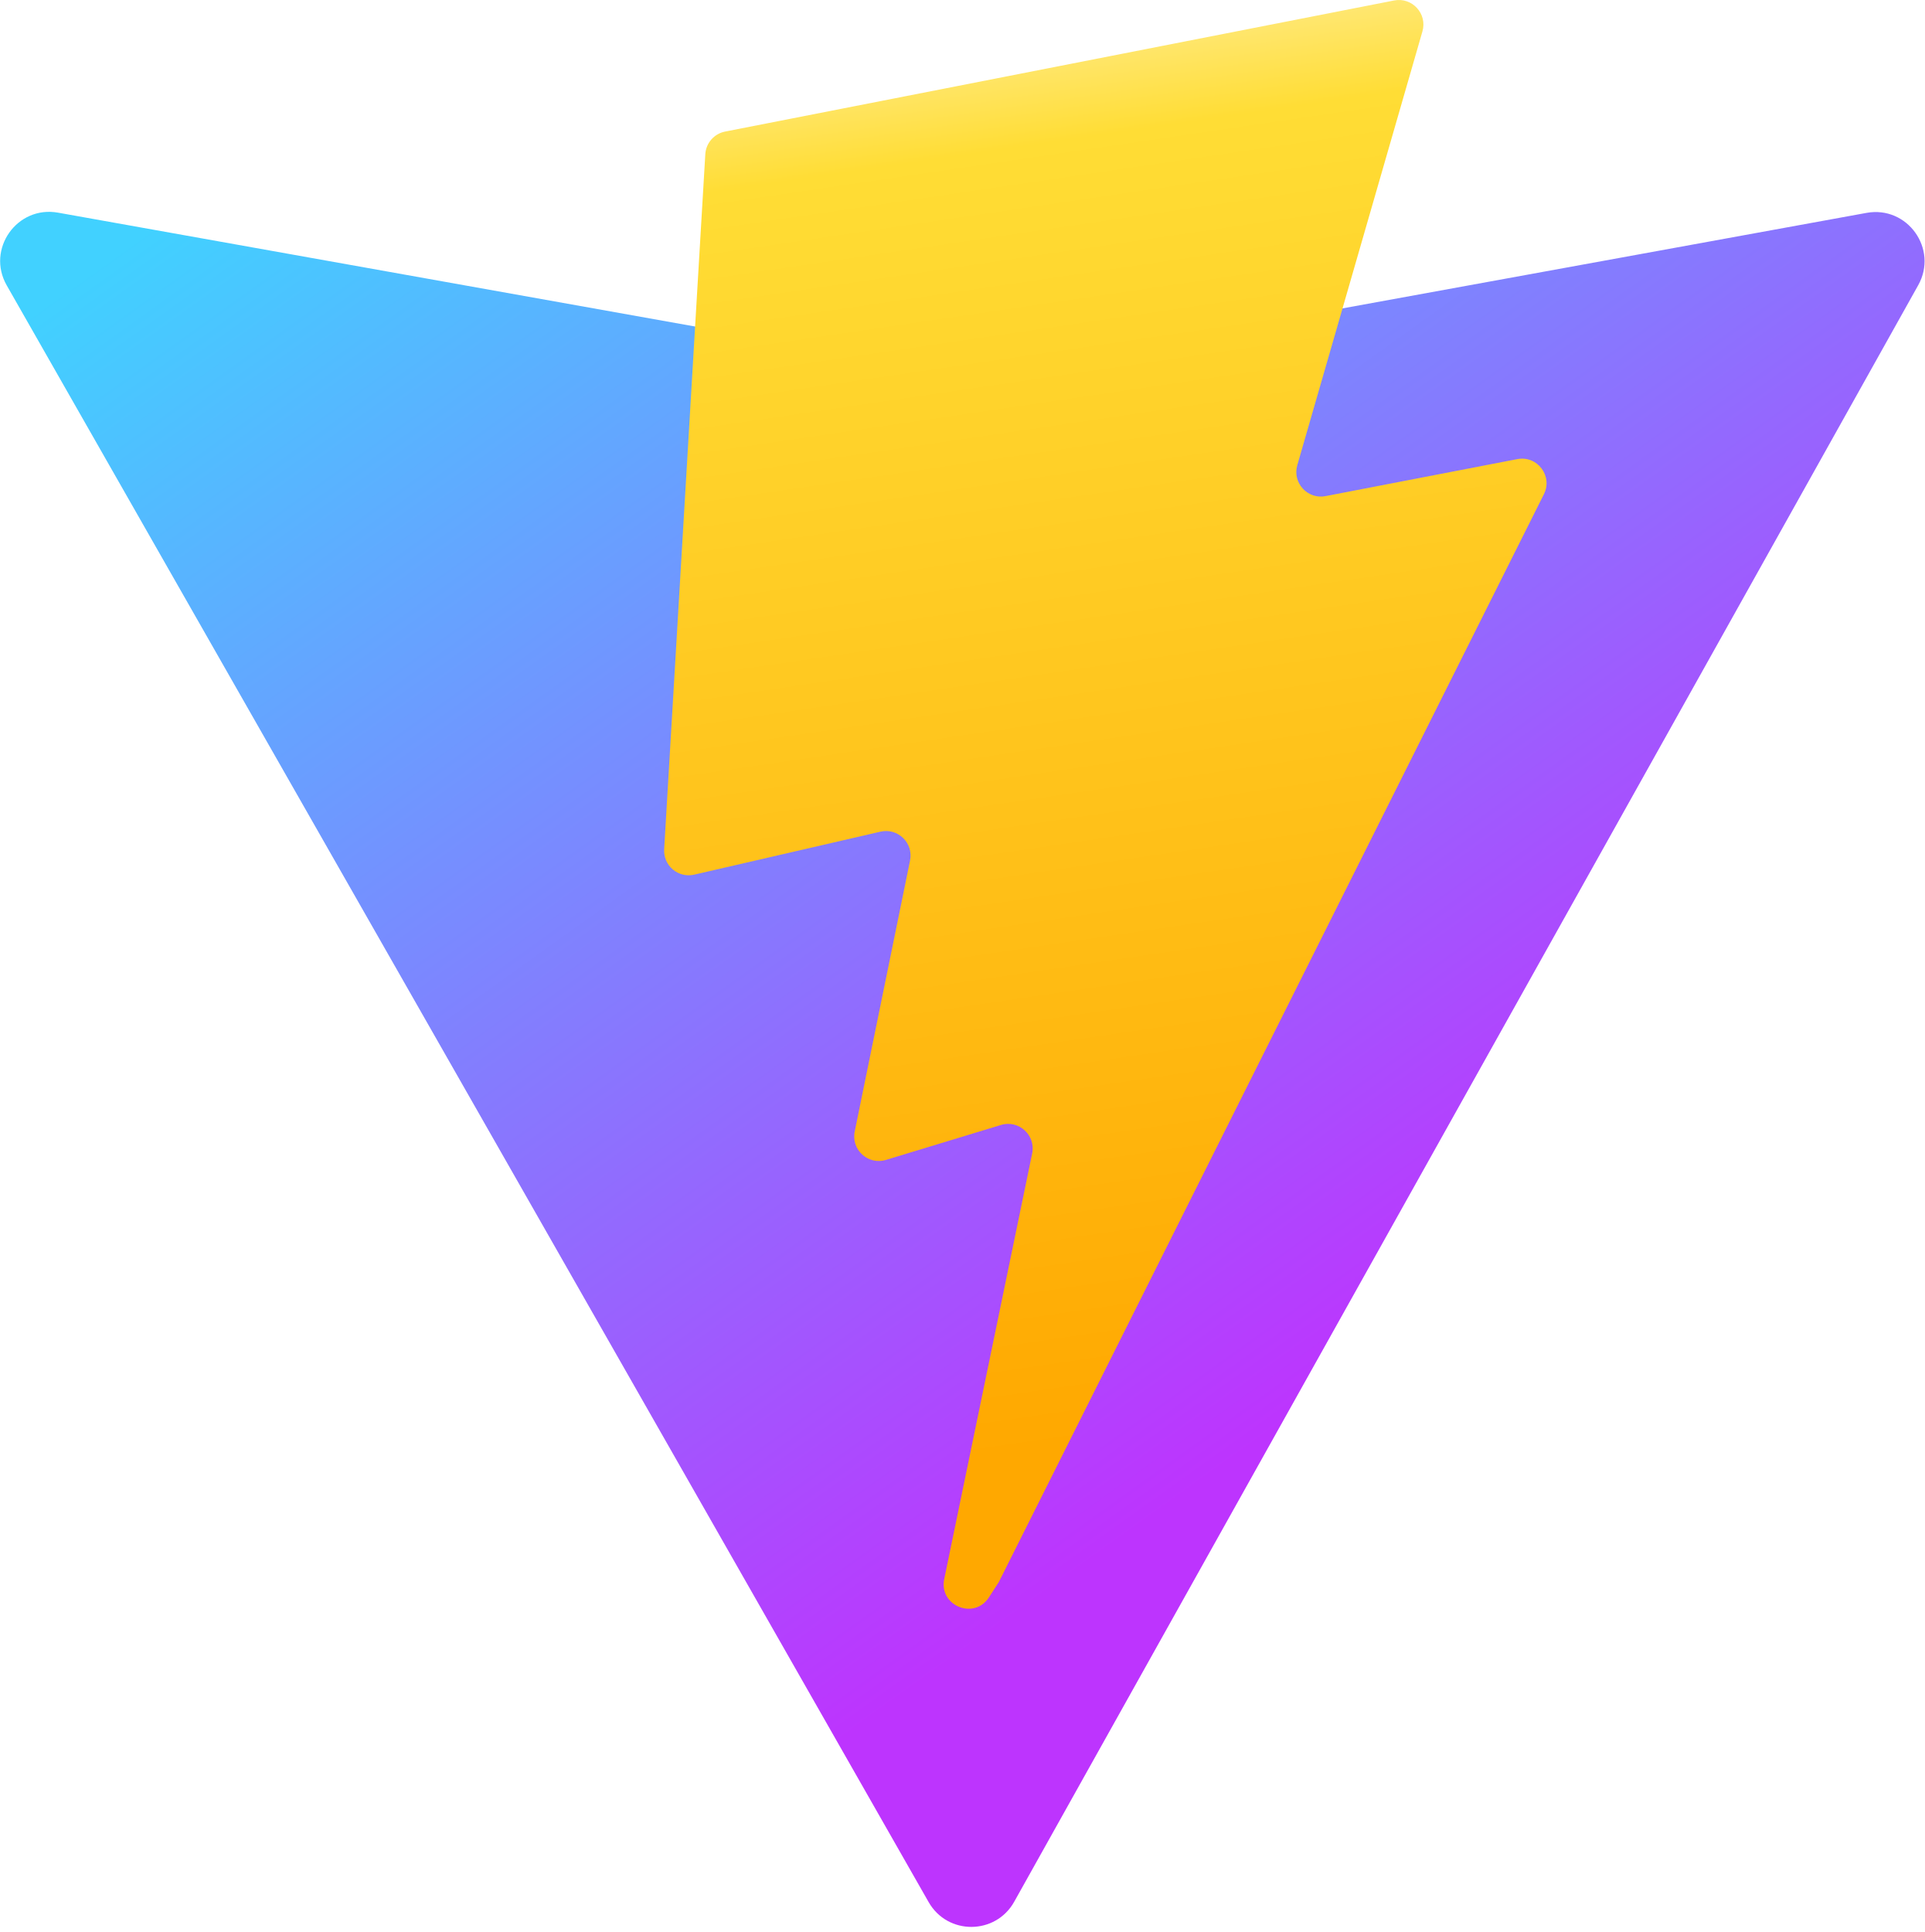
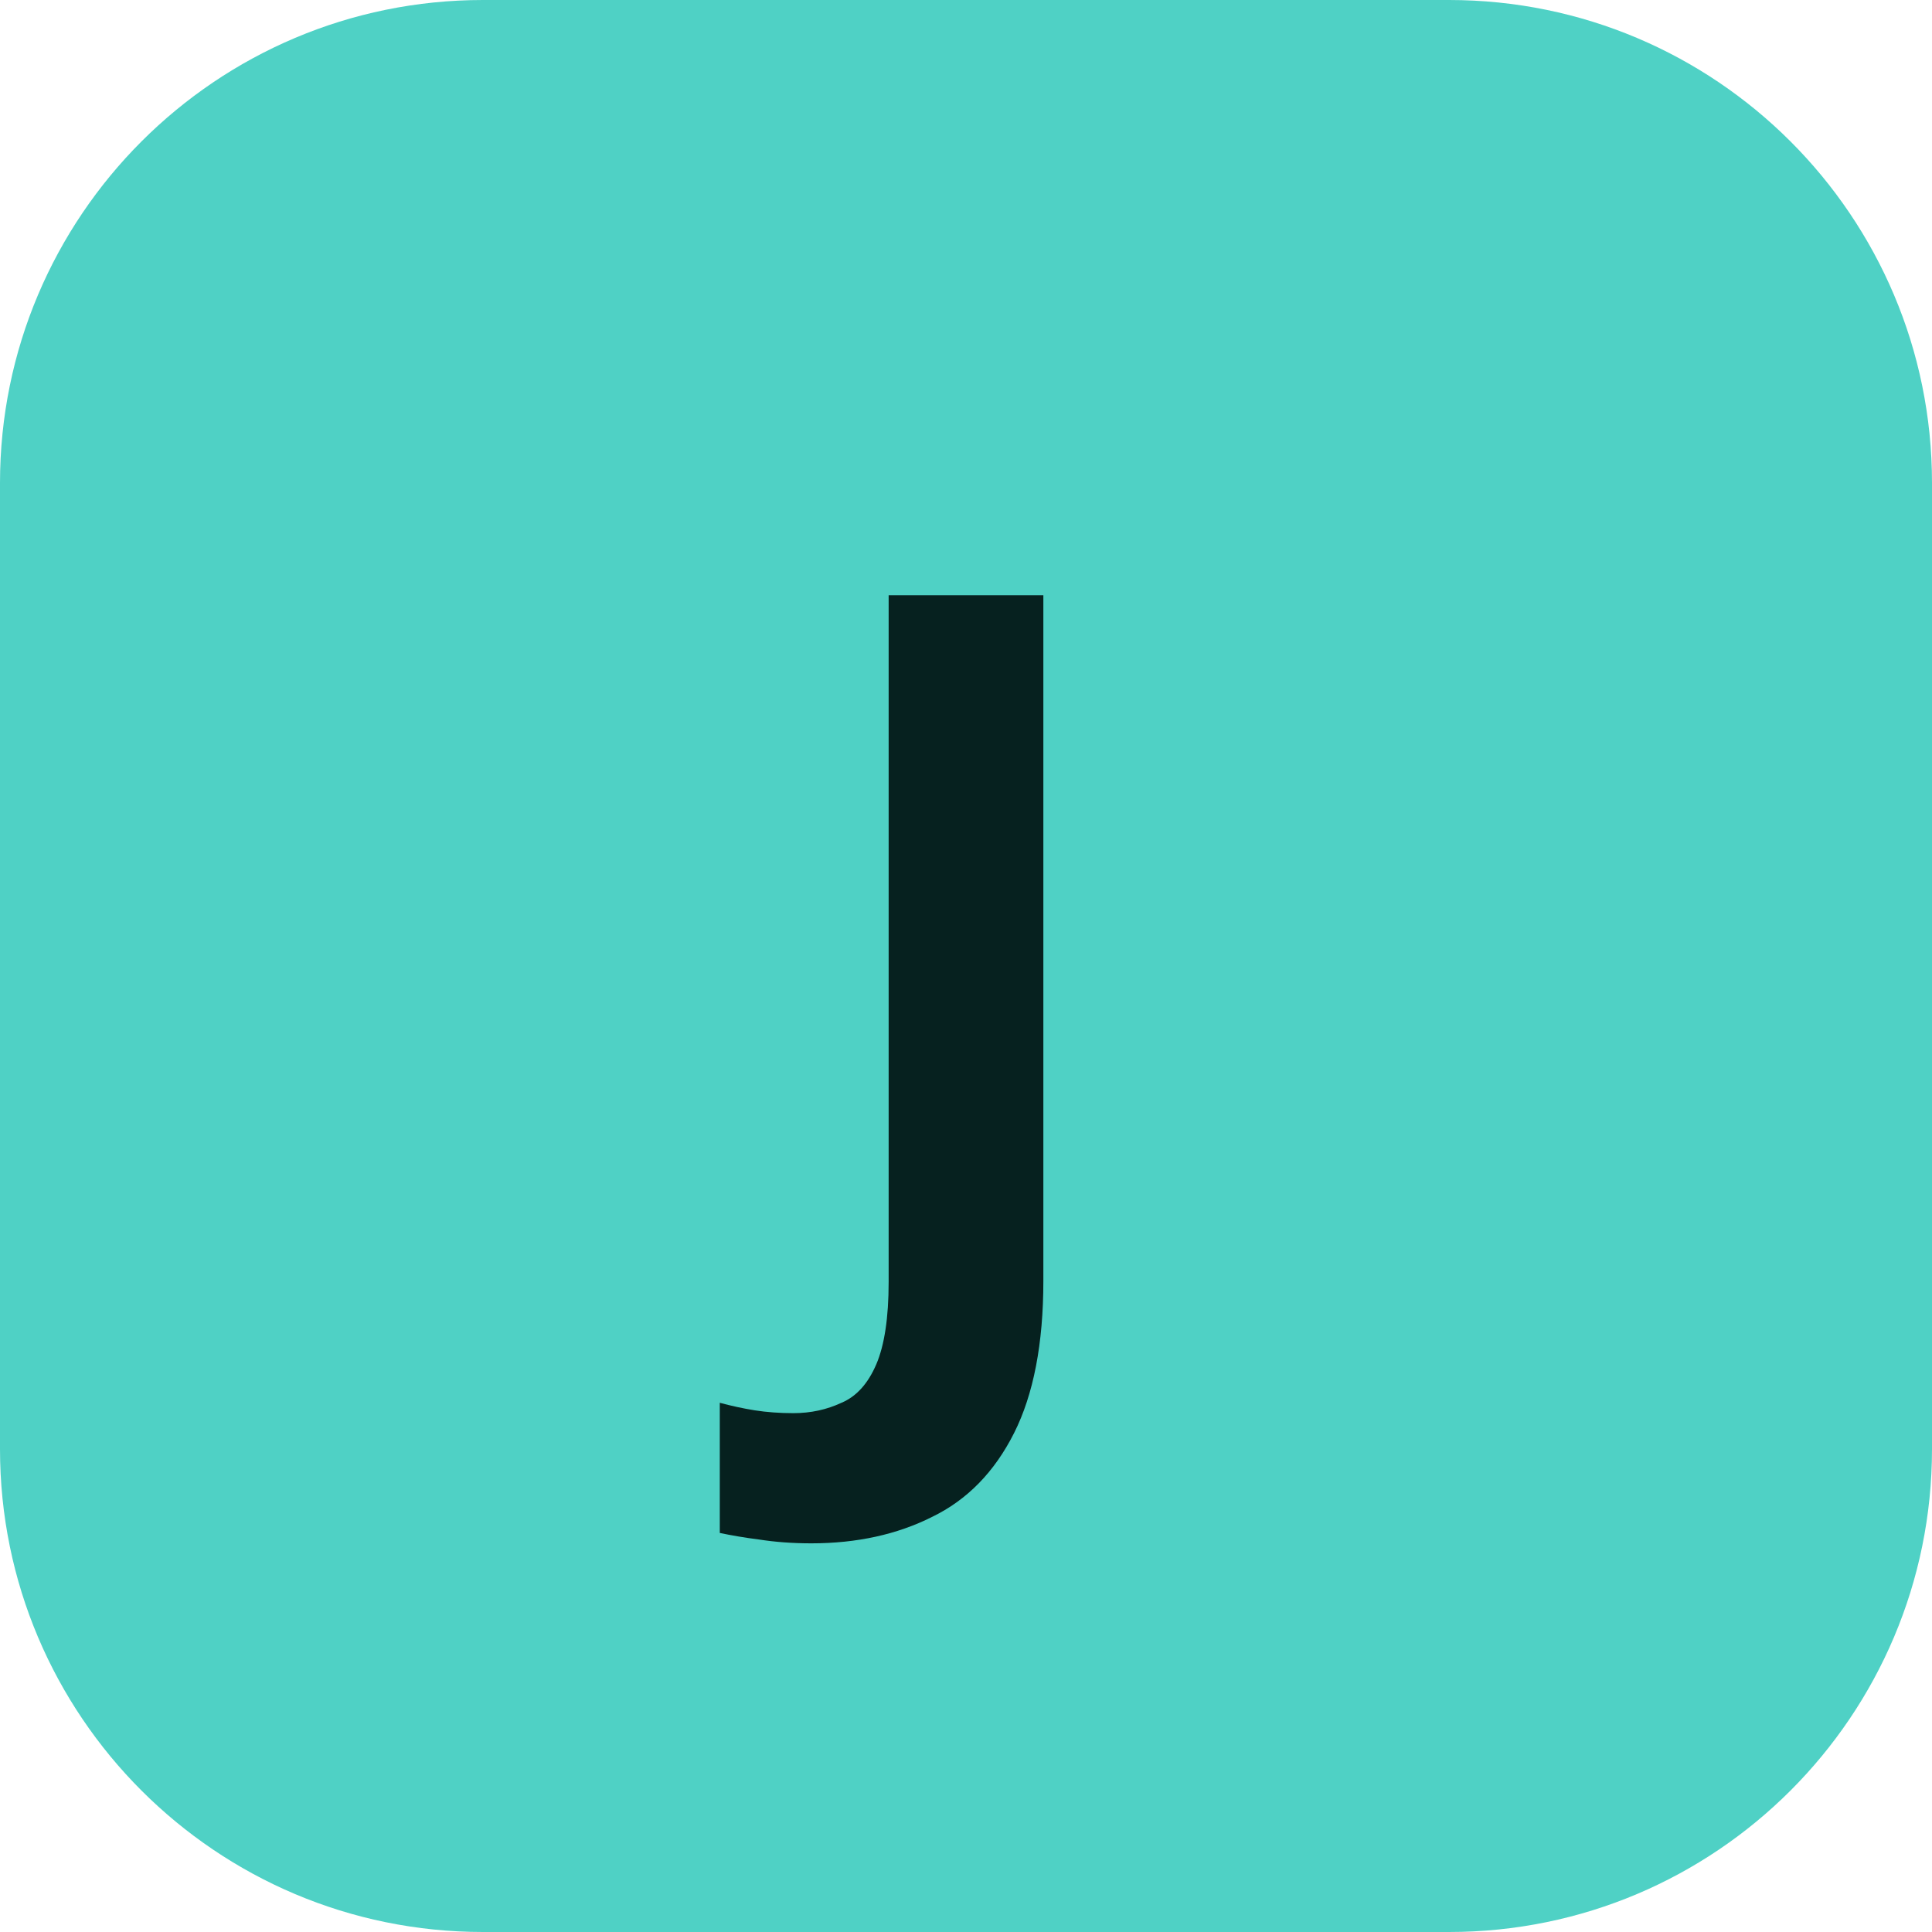
- <svg xmlns="http://www.w3.org/2000/svg" aria-hidden="true" role="img" class="iconify iconify--logos" width="31.88" height="32" preserveAspectRatio="xMidYMid meet" viewBox="0 0 256 257">
-   <defs>
-     <linearGradient id="IconifyId1813088fe1fbc01fb466" x1="-.828%" x2="57.636%" y1="7.652%" y2="78.411%">
-       <stop offset="0%" stop-color="#41D1FF" />
-       <stop offset="100%" stop-color="#BD34FE" />
-     </linearGradient>
-     <linearGradient id="IconifyId1813088fe1fbc01fb467" x1="43.376%" x2="50.316%" y1="2.242%" y2="89.03%">
-       <stop offset="0%" stop-color="#FFEA83" />
-       <stop offset="8.333%" stop-color="#FFDD35" />
-       <stop offset="100%" stop-color="#FFA800" />
-     </linearGradient>
-   </defs>
-   <path fill="url(#IconifyId1813088fe1fbc01fb466)" d="M255.153 37.938L134.897 252.976c-2.483 4.44-8.862 4.466-11.382.048L.875 37.958c-2.746-4.814 1.371-10.646 6.827-9.67l120.385 21.517a6.537 6.537 0 0 0 2.322-.004l117.867-21.483c5.438-.991 9.574 4.796 6.877 9.62Z" />
-   <path fill="url(#IconifyId1813088fe1fbc01fb467)" d="M185.432.063L96.44 17.501a3.268 3.268 0 0 0-2.634 3.014l-5.474 92.456a3.268 3.268 0 0 0 3.997 3.378l24.777-5.718c2.318-.535 4.413 1.507 3.936 3.838l-7.361 36.047c-.495 2.426 1.782 4.5 4.151 3.78l15.304-4.649c2.372-.72 4.652 1.36 4.15 3.788l-11.698 56.621c-.732 3.542 3.979 5.473 5.943 2.437l1.313-2.028l72.516-144.72c1.215-2.423-.88-5.186-3.54-4.672l-25.505 4.922c-2.396.462-4.435-1.77-3.759-4.114l16.646-57.705c.677-2.35-1.37-4.583-3.769-4.113Z" />
+ <svg xmlns="http://www.w3.org/2000/svg" viewBox="0 0 32 32">
+   <rect width="32" height="32" rx="8" fill="#4fd1c5" />
+   <text x="16" y="22" font-size="17" font-family="sans-serif" font-weight="700" text-anchor="middle" fill="#06211f">J</text>
</svg>
